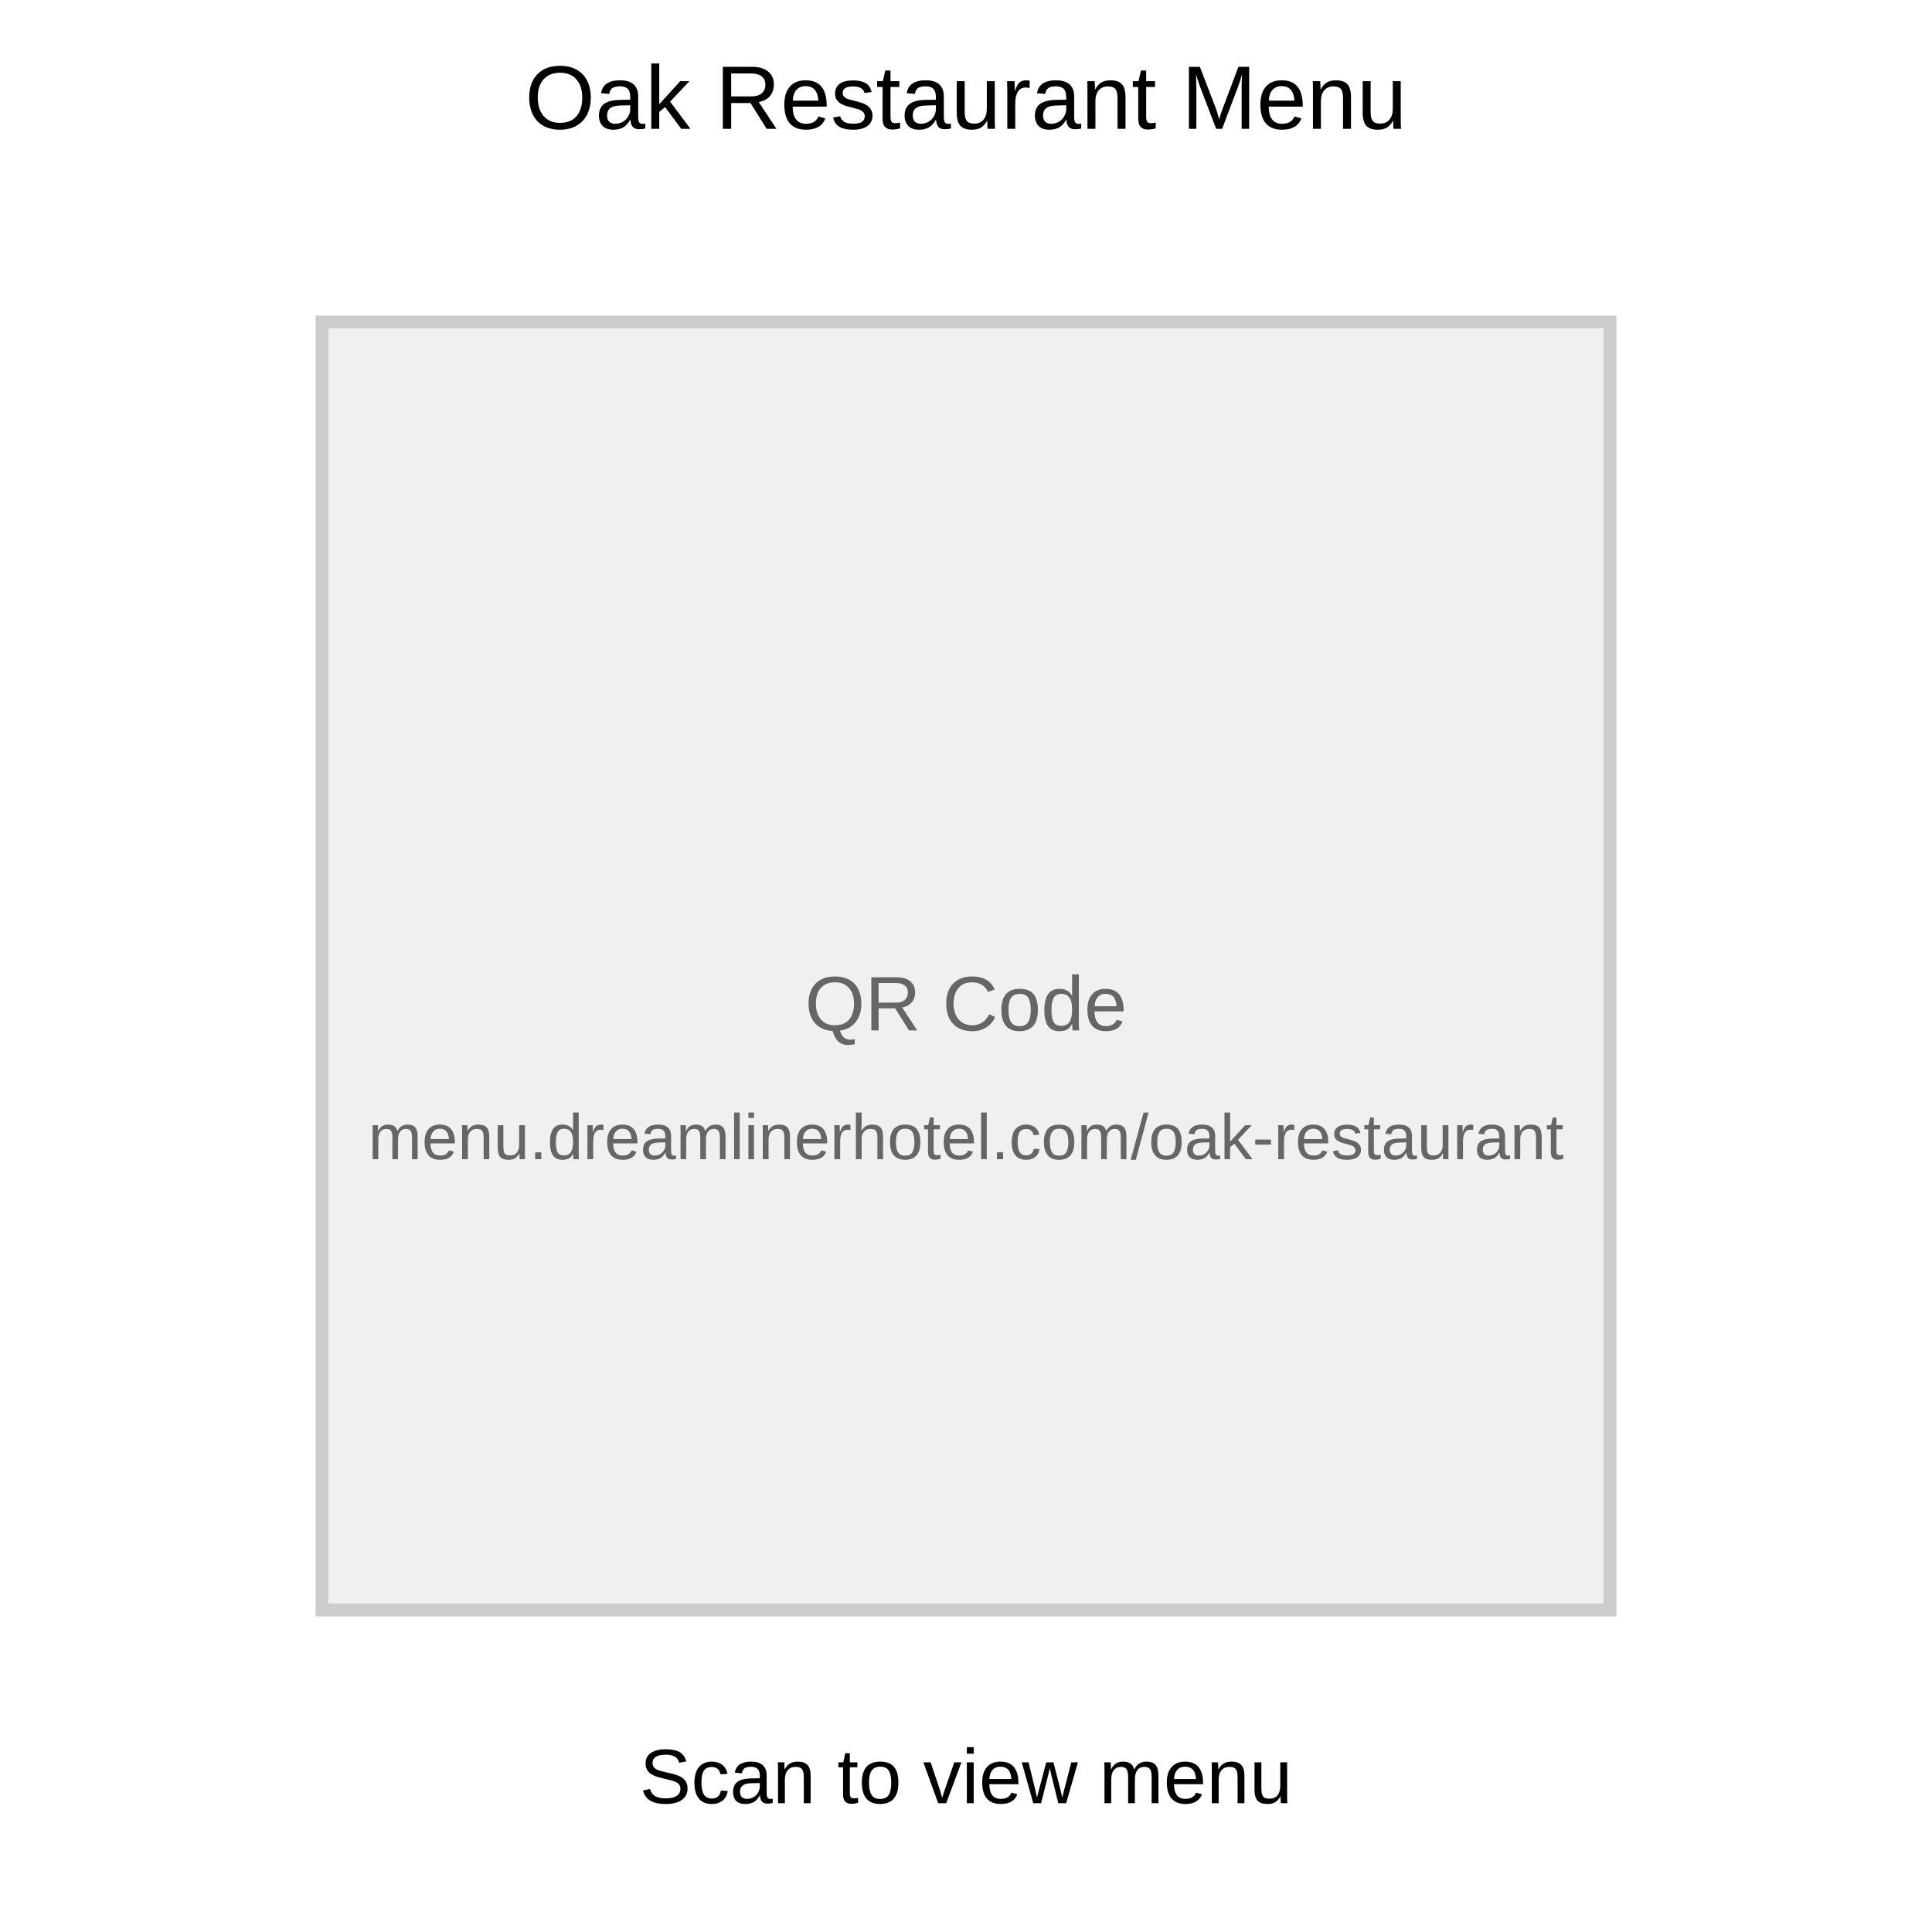
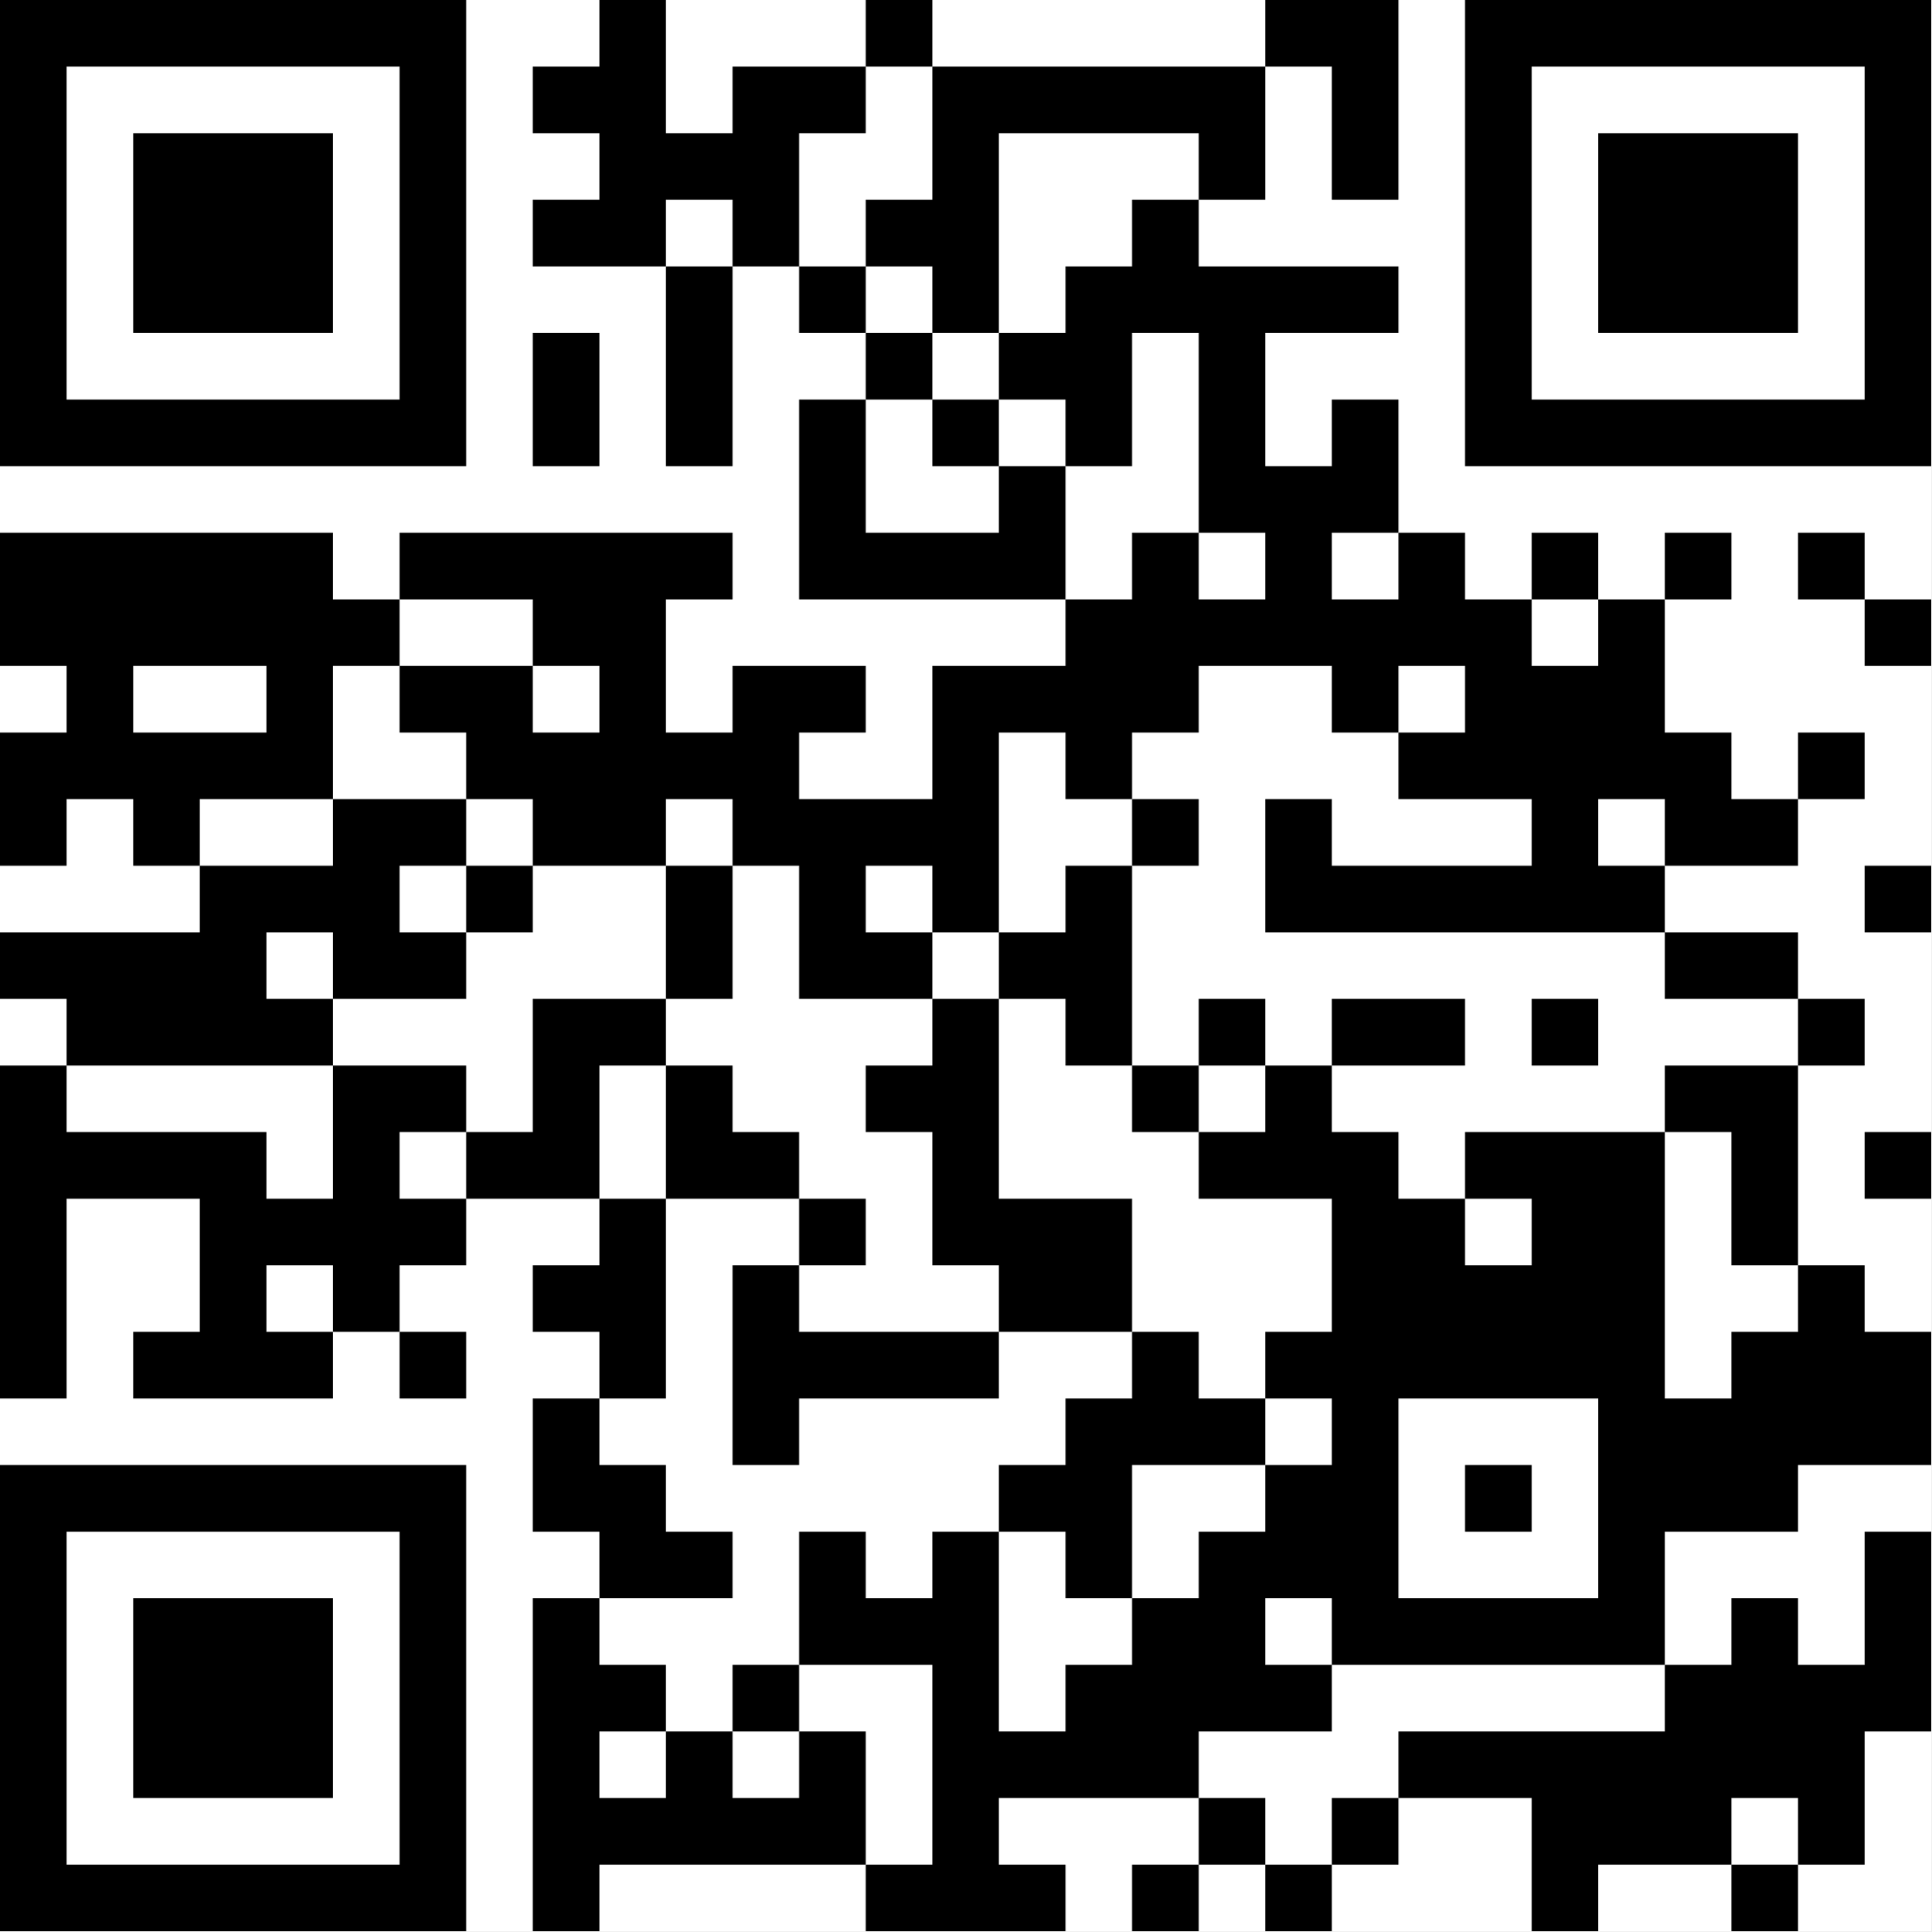
- <svg xmlns="http://www.w3.org/2000/svg" width="300" height="300" viewBox="0 0 300 300">
-   <rect width="300" height="300" fill="white" />
-   <text x="150" y="20" text-anchor="middle" font-family="Arial, sans-serif" font-size="14" fill="black">Oak Restaurant Menu</text>
-   <text x="150" y="280" text-anchor="middle" font-family="Arial, sans-serif" font-size="12" fill="black">Scan to view menu</text>
-   <rect x="50" y="50" width="200" height="200" fill="#f0f0f0" stroke="#ccc" stroke-width="2" />
-   <text x="150" y="160" text-anchor="middle" font-family="Arial, sans-serif" font-size="12" fill="#666">QR Code</text>
-   <text x="150" y="180" text-anchor="middle" font-family="Arial, sans-serif" font-size="10" fill="#666">menu.dreamlinerhotel.com/oak-restaurant</text>
+ <svg xmlns="http://www.w3.org/2000/svg" version="1.1" width="290" height="290">
+   <rect style="fill:rgb(255, 255, 255);fill-opacity:1" x="0" y="0" width="290" height="290" />
+   <g id="elements">
+     <path style="fill:rgb(0, 0, 0)" d="M 0,0 l 10,0 0,10 -10,0 z M 10,0 l 10,0 0,10 -10,0 z M 20,0 l 10,0 0,10 -10,0 z M 30,0 l 10,0 0,10 -10,0 z M 40,0 l 10,0 0,10 -10,0 z M 50,0 l 10,0 0,10 -10,0 z M 60,0 l 10,0 0,10 -10,0 z M 90,0 l 10,0 0,10 -10,0 z M 130,0 l 10,0 0,10 -10,0 z M 190,0 l 10,0 0,10 -10,0 z M 200,0 l 10,0 0,10 -10,0 z M 220,0 l 10,0 0,10 -10,0 z M 230,0 l 10,0 0,10 -10,0 z M 240,0 l 10,0 0,10 -10,0 z M 250,0 l 10,0 0,10 -10,0 z M 260,0 l 10,0 0,10 -10,0 z M 270,0 l 10,0 0,10 -10,0 z M 280,0 l 10,0 0,10 -10,0 z M 0,10 l 10,0 0,10 -10,0 z M 60,10 l 10,0 0,10 -10,0 z M 80,10 l 10,0 0,10 -10,0 z M 90,10 l 10,0 0,10 -10,0 z M 110,10 l 10,0 0,10 -10,0 z M 120,10 l 10,0 0,10 -10,0 z M 140,10 l 10,0 0,10 -10,0 z M 150,10 l 10,0 0,10 -10,0 z M 160,10 l 10,0 0,10 -10,0 z M 170,10 l 10,0 0,10 -10,0 z M 180,10 l 10,0 0,10 -10,0 z M 200,10 l 10,0 0,10 -10,0 z M 220,10 l 10,0 0,10 -10,0 z M 280,10 l 10,0 0,10 -10,0 z M 0,20 l 10,0 0,10 -10,0 z M 20,20 l 10,0 0,10 -10,0 z M 30,20 l 10,0 0,10 -10,0 z M 40,20 l 10,0 0,10 -10,0 z M 60,20 l 10,0 0,10 -10,0 z M 90,20 l 10,0 0,10 -10,0 z M 100,20 l 10,0 0,10 -10,0 z M 110,20 l 10,0 0,10 -10,0 z M 140,20 l 10,0 0,10 -10,0 z M 180,20 l 10,0 0,10 -10,0 z M 200,20 l 10,0 0,10 -10,0 z M 220,20 l 10,0 0,10 -10,0 z M 240,20 l 10,0 0,10 -10,0 z M 250,20 l 10,0 0,10 -10,0 z M 260,20 l 10,0 0,10 -10,0 z M 280,20 l 10,0 0,10 -10,0 z M 0,30 l 10,0 0,10 -10,0 z M 20,30 l 10,0 0,10 -10,0 z M 30,30 l 10,0 0,10 -10,0 z M 40,30 l 10,0 0,10 -10,0 z M 60,30 l 10,0 0,10 -10,0 z M 80,30 l 10,0 0,10 -10,0 z M 90,30 l 10,0 0,10 -10,0 z M 110,30 l 10,0 0,10 -10,0 z M 130,30 l 10,0 0,10 -10,0 z M 140,30 l 10,0 0,10 -10,0 z M 170,30 l 10,0 0,10 -10,0 z M 220,30 l 10,0 0,10 -10,0 z M 240,30 l 10,0 0,10 -10,0 z M 250,30 l 10,0 0,10 -10,0 z M 260,30 l 10,0 0,10 -10,0 z M 280,30 l 10,0 0,10 -10,0 z M 0,40 l 10,0 0,10 -10,0 z M 20,40 l 10,0 0,10 -10,0 z M 30,40 l 10,0 0,10 -10,0 z M 40,40 l 10,0 0,10 -10,0 z M 60,40 l 10,0 0,10 -10,0 z M 100,40 l 10,0 0,10 -10,0 z M 120,40 l 10,0 0,10 -10,0 z M 140,40 l 10,0 0,10 -10,0 z M 160,40 l 10,0 0,10 -10,0 z M 170,40 l 10,0 0,10 -10,0 z M 180,40 l 10,0 0,10 -10,0 z M 190,40 l 10,0 0,10 -10,0 z M 200,40 l 10,0 0,10 -10,0 z M 220,40 l 10,0 0,10 -10,0 z M 240,40 l 10,0 0,10 -10,0 z M 250,40 l 10,0 0,10 -10,0 z M 260,40 l 10,0 0,10 -10,0 z M 280,40 l 10,0 0,10 -10,0 z M 0,50 l 10,0 0,10 -10,0 z M 60,50 l 10,0 0,10 -10,0 z M 80,50 l 10,0 0,10 -10,0 z M 100,50 l 10,0 0,10 -10,0 z M 130,50 l 10,0 0,10 -10,0 z M 150,50 l 10,0 0,10 -10,0 z M 160,50 l 10,0 0,10 -10,0 z M 180,50 l 10,0 0,10 -10,0 z M 220,50 l 10,0 0,10 -10,0 z M 280,50 l 10,0 0,10 -10,0 z M 0,60 l 10,0 0,10 -10,0 z M 10,60 l 10,0 0,10 -10,0 z M 20,60 l 10,0 0,10 -10,0 z M 30,60 l 10,0 0,10 -10,0 z M 40,60 l 10,0 0,10 -10,0 z M 50,60 l 10,0 0,10 -10,0 z M 60,60 l 10,0 0,10 -10,0 z M 80,60 l 10,0 0,10 -10,0 z M 100,60 l 10,0 0,10 -10,0 z M 120,60 l 10,0 0,10 -10,0 z M 140,60 l 10,0 0,10 -10,0 z M 160,60 l 10,0 0,10 -10,0 z M 180,60 l 10,0 0,10 -10,0 z M 200,60 l 10,0 0,10 -10,0 z M 220,60 l 10,0 0,10 -10,0 z M 230,60 l 10,0 0,10 -10,0 z M 240,60 l 10,0 0,10 -10,0 z M 250,60 l 10,0 0,10 -10,0 z M 260,60 l 10,0 0,10 -10,0 z M 270,60 l 10,0 0,10 -10,0 z M 280,60 l 10,0 0,10 -10,0 z M 120,70 l 10,0 0,10 -10,0 z M 150,70 l 10,0 0,10 -10,0 z M 180,70 l 10,0 0,10 -10,0 z M 190,70 l 10,0 0,10 -10,0 z M 200,70 l 10,0 0,10 -10,0 z M 0,80 l 10,0 0,10 -10,0 z M 10,80 l 10,0 0,10 -10,0 z M 20,80 l 10,0 0,10 -10,0 z M 30,80 l 10,0 0,10 -10,0 z M 40,80 l 10,0 0,10 -10,0 z M 60,80 l 10,0 0,10 -10,0 z M 70,80 l 10,0 0,10 -10,0 z M 80,80 l 10,0 0,10 -10,0 z M 90,80 l 10,0 0,10 -10,0 z M 100,80 l 10,0 0,10 -10,0 z M 120,80 l 10,0 0,10 -10,0 z M 130,80 l 10,0 0,10 -10,0 z M 140,80 l 10,0 0,10 -10,0 z M 150,80 l 10,0 0,10 -10,0 z M 170,80 l 10,0 0,10 -10,0 z M 190,80 l 10,0 0,10 -10,0 z M 210,80 l 10,0 0,10 -10,0 z M 230,80 l 10,0 0,10 -10,0 z M 250,80 l 10,0 0,10 -10,0 z M 270,80 l 10,0 0,10 -10,0 z M 0,90 l 10,0 0,10 -10,0 z M 10,90 l 10,0 0,10 -10,0 z M 20,90 l 10,0 0,10 -10,0 z M 30,90 l 10,0 0,10 -10,0 z M 40,90 l 10,0 0,10 -10,0 z M 50,90 l 10,0 0,10 -10,0 z M 80,90 l 10,0 0,10 -10,0 z M 90,90 l 10,0 0,10 -10,0 z M 160,90 l 10,0 0,10 -10,0 z M 170,90 l 10,0 0,10 -10,0 z M 180,90 l 10,0 0,10 -10,0 z M 190,90 l 10,0 0,10 -10,0 z M 200,90 l 10,0 0,10 -10,0 z M 210,90 l 10,0 0,10 -10,0 z M 220,90 l 10,0 0,10 -10,0 z M 240,90 l 10,0 0,10 -10,0 z M 280,90 l 10,0 0,10 -10,0 z M 10,100 l 10,0 0,10 -10,0 z M 40,100 l 10,0 0,10 -10,0 z M 60,100 l 10,0 0,10 -10,0 z M 70,100 l 10,0 0,10 -10,0 z M 90,100 l 10,0 0,10 -10,0 z M 110,100 l 10,0 0,10 -10,0 z M 120,100 l 10,0 0,10 -10,0 z M 140,100 l 10,0 0,10 -10,0 z M 150,100 l 10,0 0,10 -10,0 z M 160,100 l 10,0 0,10 -10,0 z M 170,100 l 10,0 0,10 -10,0 z M 200,100 l 10,0 0,10 -10,0 z M 220,100 l 10,0 0,10 -10,0 z M 230,100 l 10,0 0,10 -10,0 z M 240,100 l 10,0 0,10 -10,0 z M 0,110 l 10,0 0,10 -10,0 z M 10,110 l 10,0 0,10 -10,0 z M 20,110 l 10,0 0,10 -10,0 z M 30,110 l 10,0 0,10 -10,0 z M 40,110 l 10,0 0,10 -10,0 z M 70,110 l 10,0 0,10 -10,0 z M 80,110 l 10,0 0,10 -10,0 z M 90,110 l 10,0 0,10 -10,0 z M 100,110 l 10,0 0,10 -10,0 z M 110,110 l 10,0 0,10 -10,0 z M 140,110 l 10,0 0,10 -10,0 z M 160,110 l 10,0 0,10 -10,0 z M 210,110 l 10,0 0,10 -10,0 z M 220,110 l 10,0 0,10 -10,0 z M 230,110 l 10,0 0,10 -10,0 z M 240,110 l 10,0 0,10 -10,0 z M 250,110 l 10,0 0,10 -10,0 z M 270,110 l 10,0 0,10 -10,0 z M 0,120 l 10,0 0,10 -10,0 z M 20,120 l 10,0 0,10 -10,0 z M 50,120 l 10,0 0,10 -10,0 z M 60,120 l 10,0 0,10 -10,0 z M 80,120 l 10,0 0,10 -10,0 z M 90,120 l 10,0 0,10 -10,0 z M 110,120 l 10,0 0,10 -10,0 z M 120,120 l 10,0 0,10 -10,0 z M 130,120 l 10,0 0,10 -10,0 z M 140,120 l 10,0 0,10 -10,0 z M 170,120 l 10,0 0,10 -10,0 z M 190,120 l 10,0 0,10 -10,0 z M 230,120 l 10,0 0,10 -10,0 z M 250,120 l 10,0 0,10 -10,0 z M 260,120 l 10,0 0,10 -10,0 z M 30,130 l 10,0 0,10 -10,0 z M 40,130 l 10,0 0,10 -10,0 z M 50,130 l 10,0 0,10 -10,0 z M 70,130 l 10,0 0,10 -10,0 z M 100,130 l 10,0 0,10 -10,0 z M 120,130 l 10,0 0,10 -10,0 z M 140,130 l 10,0 0,10 -10,0 z M 160,130 l 10,0 0,10 -10,0 z M 190,130 l 10,0 0,10 -10,0 z M 200,130 l 10,0 0,10 -10,0 z M 210,130 l 10,0 0,10 -10,0 z M 220,130 l 10,0 0,10 -10,0 z M 230,130 l 10,0 0,10 -10,0 z M 240,130 l 10,0 0,10 -10,0 z M 280,130 l 10,0 0,10 -10,0 z M 0,140 l 10,0 0,10 -10,0 z M 10,140 l 10,0 0,10 -10,0 z M 20,140 l 10,0 0,10 -10,0 z M 30,140 l 10,0 0,10 -10,0 z M 50,140 l 10,0 0,10 -10,0 z M 60,140 l 10,0 0,10 -10,0 z M 100,140 l 10,0 0,10 -10,0 z M 120,140 l 10,0 0,10 -10,0 z M 130,140 l 10,0 0,10 -10,0 z M 150,140 l 10,0 0,10 -10,0 z M 160,140 l 10,0 0,10 -10,0 z M 250,140 l 10,0 0,10 -10,0 z M 260,140 l 10,0 0,10 -10,0 z M 10,150 l 10,0 0,10 -10,0 z M 20,150 l 10,0 0,10 -10,0 z M 30,150 l 10,0 0,10 -10,0 z M 40,150 l 10,0 0,10 -10,0 z M 80,150 l 10,0 0,10 -10,0 z M 90,150 l 10,0 0,10 -10,0 z M 140,150 l 10,0 0,10 -10,0 z M 160,150 l 10,0 0,10 -10,0 z M 180,150 l 10,0 0,10 -10,0 z M 200,150 l 10,0 0,10 -10,0 z M 210,150 l 10,0 0,10 -10,0 z M 230,150 l 10,0 0,10 -10,0 z M 270,150 l 10,0 0,10 -10,0 z M 0,160 l 10,0 0,10 -10,0 z M 50,160 l 10,0 0,10 -10,0 z M 60,160 l 10,0 0,10 -10,0 z M 80,160 l 10,0 0,10 -10,0 z M 100,160 l 10,0 0,10 -10,0 z M 130,160 l 10,0 0,10 -10,0 z M 140,160 l 10,0 0,10 -10,0 z M 170,160 l 10,0 0,10 -10,0 z M 190,160 l 10,0 0,10 -10,0 z M 250,160 l 10,0 0,10 -10,0 z M 260,160 l 10,0 0,10 -10,0 z M 0,170 l 10,0 0,10 -10,0 z M 10,170 l 10,0 0,10 -10,0 z M 20,170 l 10,0 0,10 -10,0 z M 30,170 l 10,0 0,10 -10,0 z M 50,170 l 10,0 0,10 -10,0 z M 70,170 l 10,0 0,10 -10,0 z M 80,170 l 10,0 0,10 -10,0 z M 100,170 l 10,0 0,10 -10,0 z M 110,170 l 10,0 0,10 -10,0 z M 140,170 l 10,0 0,10 -10,0 z M 180,170 l 10,0 0,10 -10,0 z M 190,170 l 10,0 0,10 -10,0 z M 200,170 l 10,0 0,10 -10,0 z M 220,170 l 10,0 0,10 -10,0 z M 230,170 l 10,0 0,10 -10,0 z M 240,170 l 10,0 0,10 -10,0 z M 260,170 l 10,0 0,10 -10,0 z M 280,170 l 10,0 0,10 -10,0 z M 0,180 l 10,0 0,10 -10,0 z M 30,180 l 10,0 0,10 -10,0 z M 40,180 l 10,0 0,10 -10,0 z M 50,180 l 10,0 0,10 -10,0 z M 60,180 l 10,0 0,10 -10,0 z M 90,180 l 10,0 0,10 -10,0 z M 120,180 l 10,0 0,10 -10,0 z M 140,180 l 10,0 0,10 -10,0 z M 150,180 l 10,0 0,10 -10,0 z M 160,180 l 10,0 0,10 -10,0 z M 200,180 l 10,0 0,10 -10,0 z M 210,180 l 10,0 0,10 -10,0 z M 230,180 l 10,0 0,10 -10,0 z M 240,180 l 10,0 0,10 -10,0 z M 260,180 l 10,0 0,10 -10,0 z M 0,190 l 10,0 0,10 -10,0 z M 30,190 l 10,0 0,10 -10,0 z M 50,190 l 10,0 0,10 -10,0 z M 80,190 l 10,0 0,10 -10,0 z M 90,190 l 10,0 0,10 -10,0 z M 110,190 l 10,0 0,10 -10,0 z M 150,190 l 10,0 0,10 -10,0 z M 160,190 l 10,0 0,10 -10,0 z M 200,190 l 10,0 0,10 -10,0 z M 210,190 l 10,0 0,10 -10,0 z M 220,190 l 10,0 0,10 -10,0 z M 230,190 l 10,0 0,10 -10,0 z M 240,190 l 10,0 0,10 -10,0 z M 270,190 l 10,0 0,10 -10,0 z M 0,200 l 10,0 0,10 -10,0 z M 20,200 l 10,0 0,10 -10,0 z M 30,200 l 10,0 0,10 -10,0 z M 40,200 l 10,0 0,10 -10,0 z M 60,200 l 10,0 0,10 -10,0 z M 90,200 l 10,0 0,10 -10,0 z M 110,200 l 10,0 0,10 -10,0 z M 120,200 l 10,0 0,10 -10,0 z M 130,200 l 10,0 0,10 -10,0 z M 140,200 l 10,0 0,10 -10,0 z M 170,200 l 10,0 0,10 -10,0 z M 190,200 l 10,0 0,10 -10,0 z M 200,200 l 10,0 0,10 -10,0 z M 210,200 l 10,0 0,10 -10,0 z M 220,200 l 10,0 0,10 -10,0 z M 230,200 l 10,0 0,10 -10,0 z M 240,200 l 10,0 0,10 -10,0 z M 260,200 l 10,0 0,10 -10,0 z M 270,200 l 10,0 0,10 -10,0 z M 280,200 l 10,0 0,10 -10,0 z M 80,210 l 10,0 0,10 -10,0 z M 110,210 l 10,0 0,10 -10,0 z M 160,210 l 10,0 0,10 -10,0 z M 170,210 l 10,0 0,10 -10,0 z M 180,210 l 10,0 0,10 -10,0 z M 200,210 l 10,0 0,10 -10,0 z M 240,210 l 10,0 0,10 -10,0 z M 250,210 l 10,0 0,10 -10,0 z M 260,210 l 10,0 0,10 -10,0 z M 270,210 l 10,0 0,10 -10,0 z M 280,210 l 10,0 0,10 -10,0 z M 0,220 l 10,0 0,10 -10,0 z M 10,220 l 10,0 0,10 -10,0 z M 20,220 l 10,0 0,10 -10,0 z M 30,220 l 10,0 0,10 -10,0 z M 40,220 l 10,0 0,10 -10,0 z M 50,220 l 10,0 0,10 -10,0 z M 60,220 l 10,0 0,10 -10,0 z M 80,220 l 10,0 0,10 -10,0 z M 90,220 l 10,0 0,10 -10,0 z M 150,220 l 10,0 0,10 -10,0 z M 160,220 l 10,0 0,10 -10,0 z M 190,220 l 10,0 0,10 -10,0 z M 200,220 l 10,0 0,10 -10,0 z M 220,220 l 10,0 0,10 -10,0 z M 240,220 l 10,0 0,10 -10,0 z M 250,220 l 10,0 0,10 -10,0 z M 260,220 l 10,0 0,10 -10,0 z M 0,230 l 10,0 0,10 -10,0 z M 60,230 l 10,0 0,10 -10,0 z M 90,230 l 10,0 0,10 -10,0 z M 100,230 l 10,0 0,10 -10,0 z M 120,230 l 10,0 0,10 -10,0 z M 140,230 l 10,0 0,10 -10,0 z M 160,230 l 10,0 0,10 -10,0 z M 180,230 l 10,0 0,10 -10,0 z M 190,230 l 10,0 0,10 -10,0 z M 200,230 l 10,0 0,10 -10,0 z M 240,230 l 10,0 0,10 -10,0 z M 280,230 l 10,0 0,10 -10,0 z M 0,240 l 10,0 0,10 -10,0 z M 20,240 l 10,0 0,10 -10,0 z M 30,240 l 10,0 0,10 -10,0 z M 40,240 l 10,0 0,10 -10,0 z M 60,240 l 10,0 0,10 -10,0 z M 80,240 l 10,0 0,10 -10,0 z M 120,240 l 10,0 0,10 -10,0 z M 130,240 l 10,0 0,10 -10,0 z M 140,240 l 10,0 0,10 -10,0 z M 170,240 l 10,0 0,10 -10,0 z M 180,240 l 10,0 0,10 -10,0 z M 200,240 l 10,0 0,10 -10,0 z M 210,240 l 10,0 0,10 -10,0 z M 220,240 l 10,0 0,10 -10,0 z M 230,240 l 10,0 0,10 -10,0 z M 240,240 l 10,0 0,10 -10,0 z M 260,240 l 10,0 0,10 -10,0 z M 280,240 l 10,0 0,10 -10,0 z M 0,250 l 10,0 0,10 -10,0 z M 20,250 l 10,0 0,10 -10,0 z M 30,250 l 10,0 0,10 -10,0 z M 40,250 l 10,0 0,10 -10,0 z M 60,250 l 10,0 0,10 -10,0 z M 80,250 l 10,0 0,10 -10,0 z M 90,250 l 10,0 0,10 -10,0 z M 110,250 l 10,0 0,10 -10,0 z M 140,250 l 10,0 0,10 -10,0 z M 160,250 l 10,0 0,10 -10,0 z M 170,250 l 10,0 0,10 -10,0 z M 180,250 l 10,0 0,10 -10,0 z M 190,250 l 10,0 0,10 -10,0 z M 250,250 l 10,0 0,10 -10,0 z M 260,250 l 10,0 0,10 -10,0 z M 270,250 l 10,0 0,10 -10,0 z M 280,250 l 10,0 0,10 -10,0 z M 0,260 l 10,0 0,10 -10,0 z M 20,260 l 10,0 0,10 -10,0 z M 30,260 l 10,0 0,10 -10,0 z M 40,260 l 10,0 0,10 -10,0 z M 60,260 l 10,0 0,10 -10,0 z M 80,260 l 10,0 0,10 -10,0 z M 100,260 l 10,0 0,10 -10,0 z M 120,260 l 10,0 0,10 -10,0 z M 140,260 l 10,0 0,10 -10,0 z M 150,260 l 10,0 0,10 -10,0 z M 160,260 l 10,0 0,10 -10,0 z M 170,260 l 10,0 0,10 -10,0 z M 210,260 l 10,0 0,10 -10,0 z M 220,260 l 10,0 0,10 -10,0 z M 230,260 l 10,0 0,10 -10,0 z M 240,260 l 10,0 0,10 -10,0 z M 250,260 l 10,0 0,10 -10,0 z M 260,260 l 10,0 0,10 -10,0 z M 270,260 l 10,0 0,10 -10,0 z M 0,270 l 10,0 0,10 -10,0 z M 60,270 l 10,0 0,10 -10,0 z M 80,270 l 10,0 0,10 -10,0 z M 90,270 l 10,0 0,10 -10,0 z M 100,270 l 10,0 0,10 -10,0 z M 110,270 l 10,0 0,10 -10,0 z M 120,270 l 10,0 0,10 -10,0 z M 140,270 l 10,0 0,10 -10,0 z M 180,270 l 10,0 0,10 -10,0 z M 200,270 l 10,0 0,10 -10,0 z M 230,270 l 10,0 0,10 -10,0 z M 240,270 l 10,0 0,10 -10,0 z M 250,270 l 10,0 0,10 -10,0 z M 270,270 l 10,0 0,10 -10,0 z M 0,280 l 10,0 0,10 -10,0 z M 10,280 l 10,0 0,10 -10,0 z M 20,280 l 10,0 0,10 -10,0 z M 30,280 l 10,0 0,10 -10,0 z M 40,280 l 10,0 0,10 -10,0 z M 50,280 l 10,0 0,10 -10,0 z M 60,280 l 10,0 0,10 -10,0 z M 80,280 l 10,0 0,10 -10,0 z M 130,280 l 10,0 0,10 -10,0 z M 140,280 l 10,0 0,10 -10,0 z M 150,280 l 10,0 0,10 -10,0 z M 170,280 l 10,0 0,10 -10,0 z M 190,280 l 10,0 0,10 -10,0 z M 230,280 l 10,0 0,10 -10,0 z M 260,280 l 10,0 0,10 -10,0 z " />
+   </g>
</svg>
